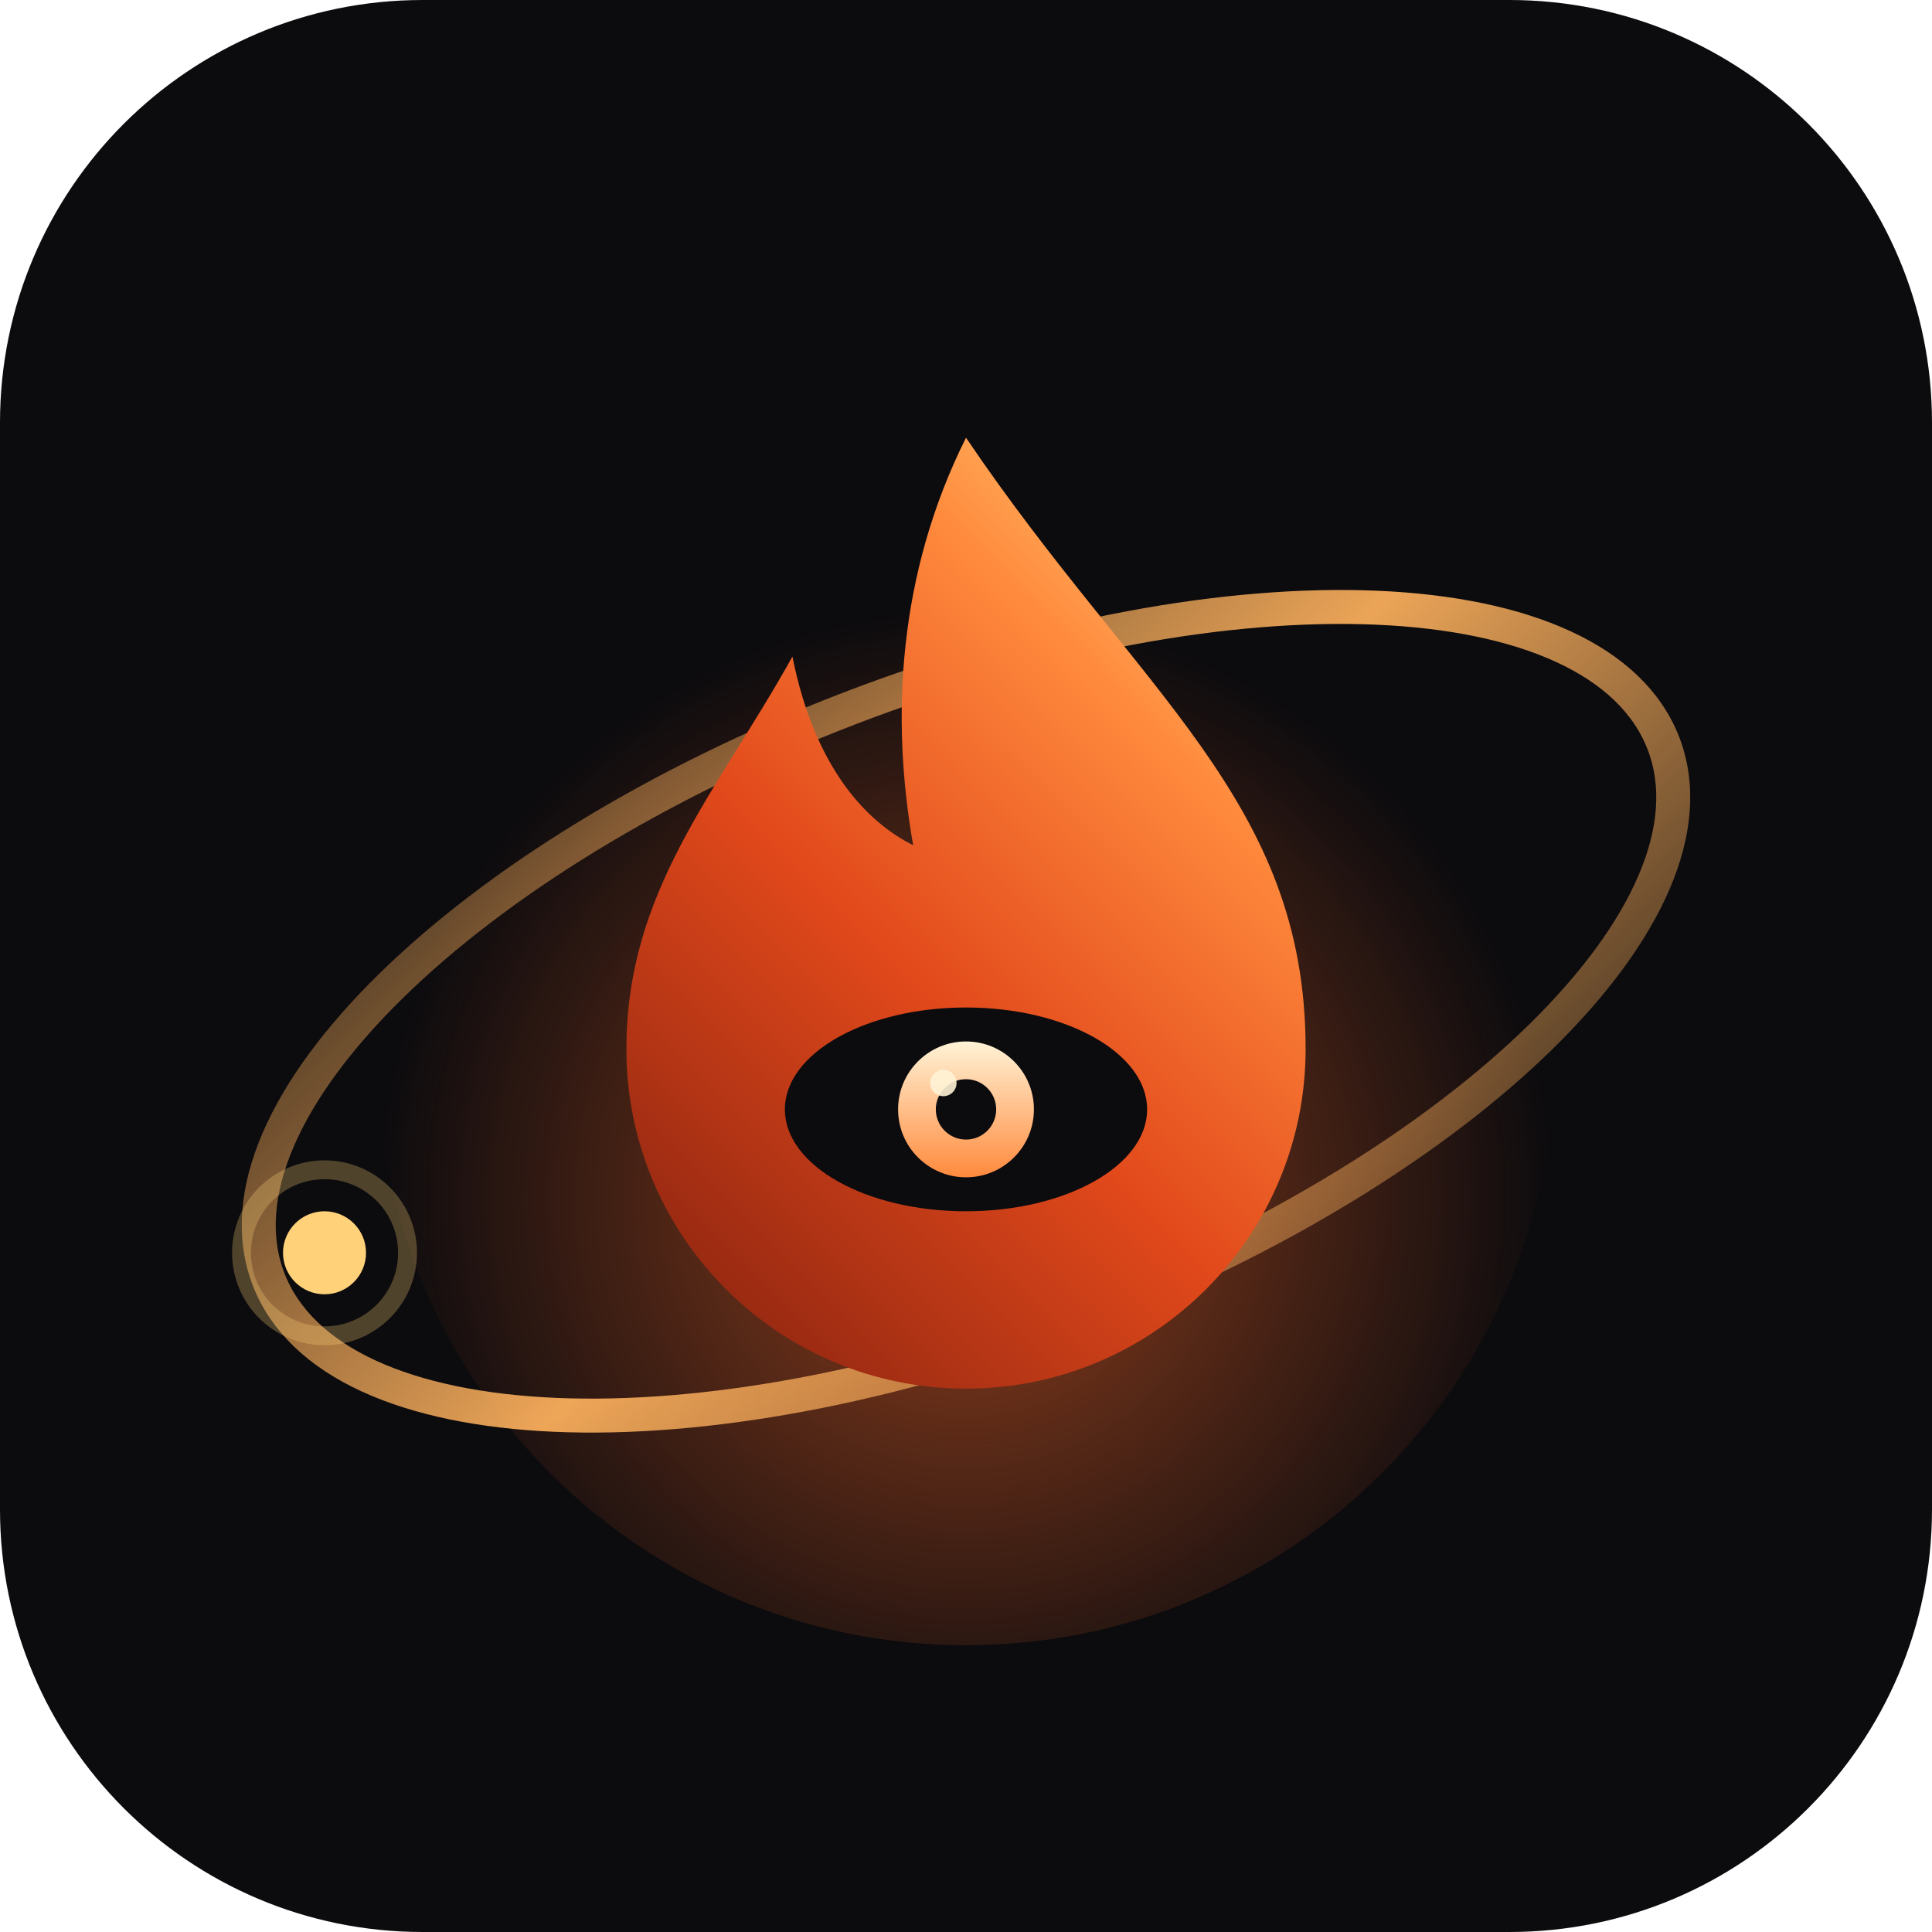
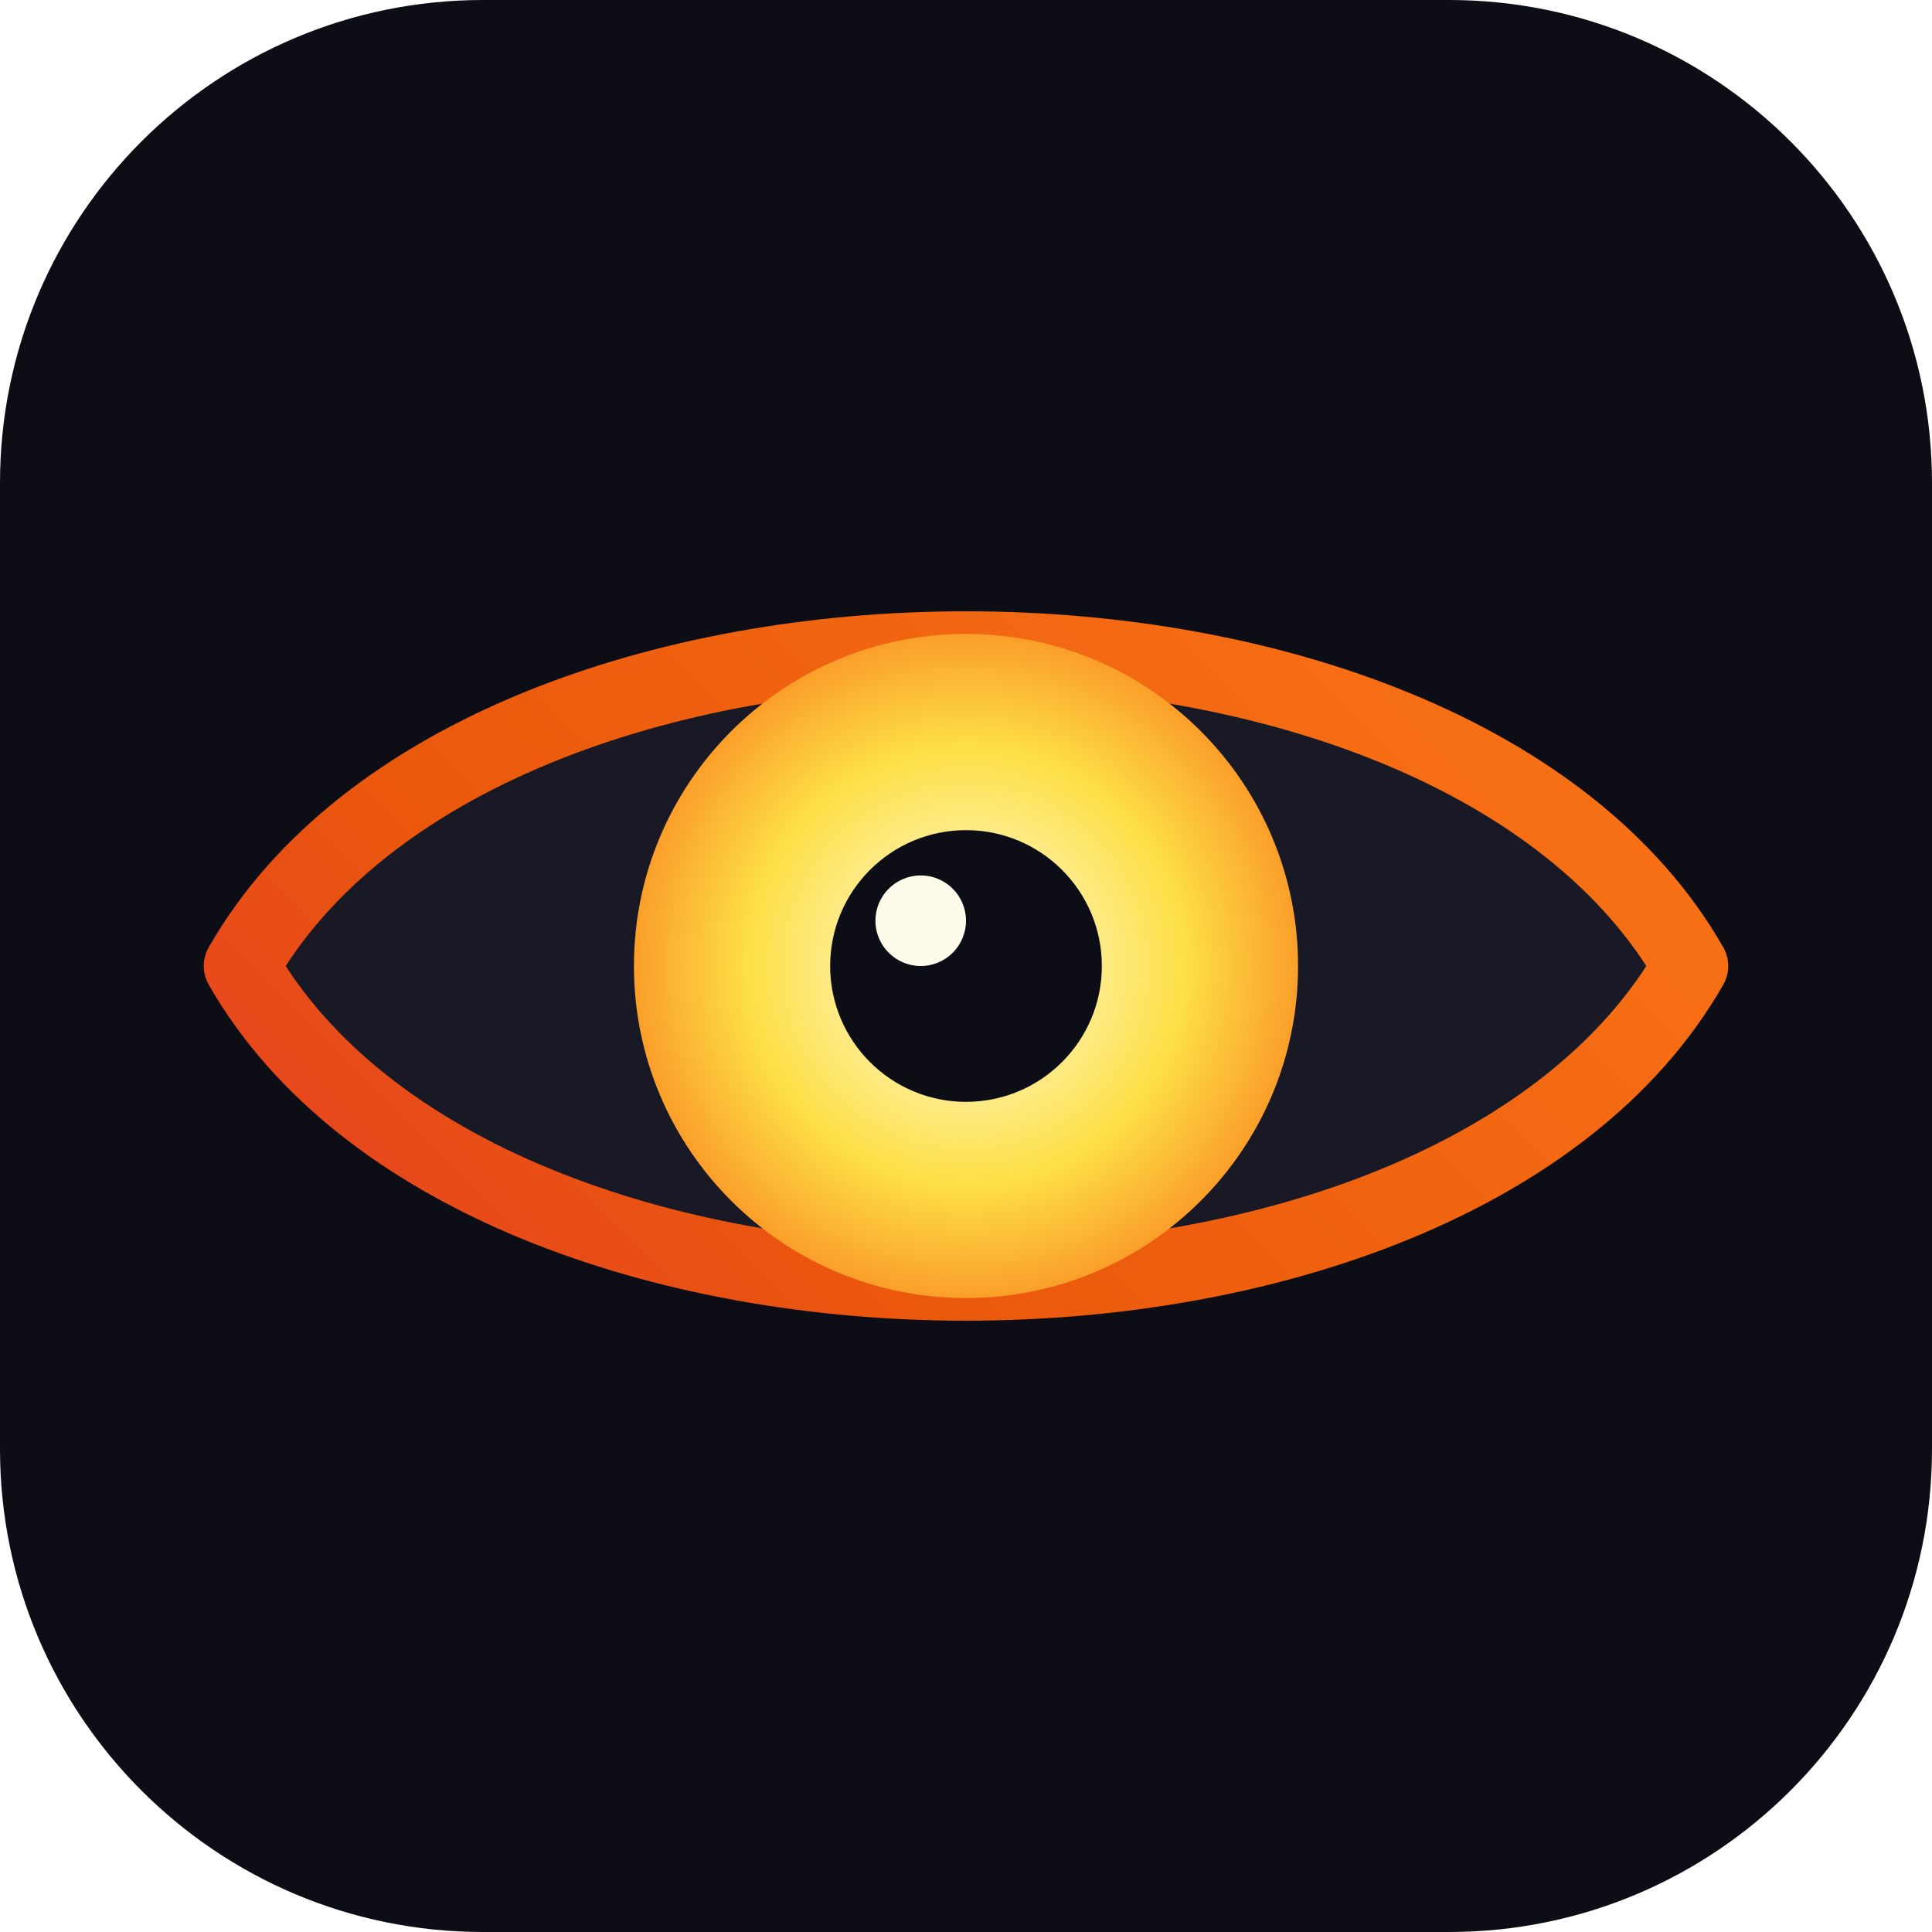
- <svg xmlns="http://www.w3.org/2000/svg" viewBox="0 0 512 512" width="512" height="512" role="img" aria-labelledby="embereyeTitle embereyeDesc">
+ <svg xmlns="http://www.w3.org/2000/svg" viewBox="0 0 64 64" width="64" height="64" fill="none">
  <defs>
-     <linearGradient id="ember" x1="0.15" y1="1" x2="0.85" y2="0">
-       <stop offset="0" stop-color="#8C2410" />
-       <stop offset="0.42" stop-color="#E2491B" />
-       <stop offset="0.76" stop-color="#FF8A3D" />
-       <stop offset="1" stop-color="#FFD27A" />
+     <linearGradient id="flameGrad" x1="0" y1="64" x2="64" y2="0" gradientUnits="userSpaceOnUse">
+       <stop offset="0%" stop-color="#E11D48" />
+       <stop offset="40%" stop-color="#EA580C" />
+       <stop offset="75%" stop-color="#F97316" />
+       <stop offset="100%" stop-color="#FBBF24" />
    </linearGradient>
-     <radialGradient id="glow" cx="0.5" cy="0.62" r="0.5">
-       <stop offset="0" stop-color="#FF6A2A" stop-opacity="0.55" />
-       <stop offset="1" stop-color="#FF6A2A" stop-opacity="0" />
+     <radialGradient id="pupilGrad" cx="32" cy="32" r="16" gradientUnits="userSpaceOnUse">
+       <stop offset="0%" stop-color="#FFFBEB" />
+       <stop offset="45%" stop-color="#FDE047" />
+       <stop offset="85%" stop-color="#F97316" />
+       <stop offset="100%" stop-color="#DC2626" />
    </radialGradient>
-     <linearGradient id="orbit" x1="0" y1="0" x2="1" y2="1">
-       <stop offset="0" stop-color="#FFB25E" stop-opacity="0.18" />
-       <stop offset="0.5" stop-color="#FFB25E" stop-opacity="0.92" />
-       <stop offset="1" stop-color="#FFB25E" stop-opacity="0.18" />
-     </linearGradient>
-     <linearGradient id="core" x1="0" y1="1" x2="0" y2="0">
-       <stop offset="0" stop-color="#FF8A3D" />
-       <stop offset="1" stop-color="#FFF3D6" />
-     </linearGradient>
  </defs>
-   <rect width="512" height="512" rx="112" fill="#0C0B0E" />
-   <circle cx="256" cy="280" r="156" fill="url(#glow)" />
-   <ellipse cx="256" cy="268" rx="198" ry="86" fill="none" stroke="url(#orbit)" stroke-width="9" transform="rotate(-21 256 268)" />
-   <circle cx="86" cy="332" r="11" fill="#FFD27A" />
-   <circle cx="86" cy="332" r="22" fill="none" stroke="#FFD27A" stroke-opacity="0.28" stroke-width="5" />
-   <path d="M256 116c46 68 90 96 90 162a90 90 0 0 1-180 0c0-42 24-68 44-104 6 30 20 44 32 50-6-34-4-72 14-108z" fill="url(#ember)" />
-   <ellipse cx="256" cy="294" rx="48" ry="27" fill="#0C0B0E" />
-   <circle cx="256" cy="294" r="18" fill="url(#core)" />
-   <circle cx="256" cy="294" r="8" fill="#0C0B0E" />
-   <circle cx="250" cy="287" r="3.5" fill="#FFF3D6" fill-opacity="0.9" />
+   <rect width="64" height="64" rx="16" fill="#0D0E15" />
+   <path d="M 8 32 C 16 18 48 18 56 32 C 48 46 16 46 8 32 Z" fill="#181924" stroke="url(#flameGrad)" stroke-width="2.5" stroke-linejoin="round" />
+   <circle cx="32" cy="32" r="11" fill="url(#pupilGrad)" />
+   <circle cx="32" cy="32" r="4.5" fill="#0D0E15" />
+   <circle cx="30.5" cy="30.5" r="1.5" fill="#FFFBEB" />
</svg>
